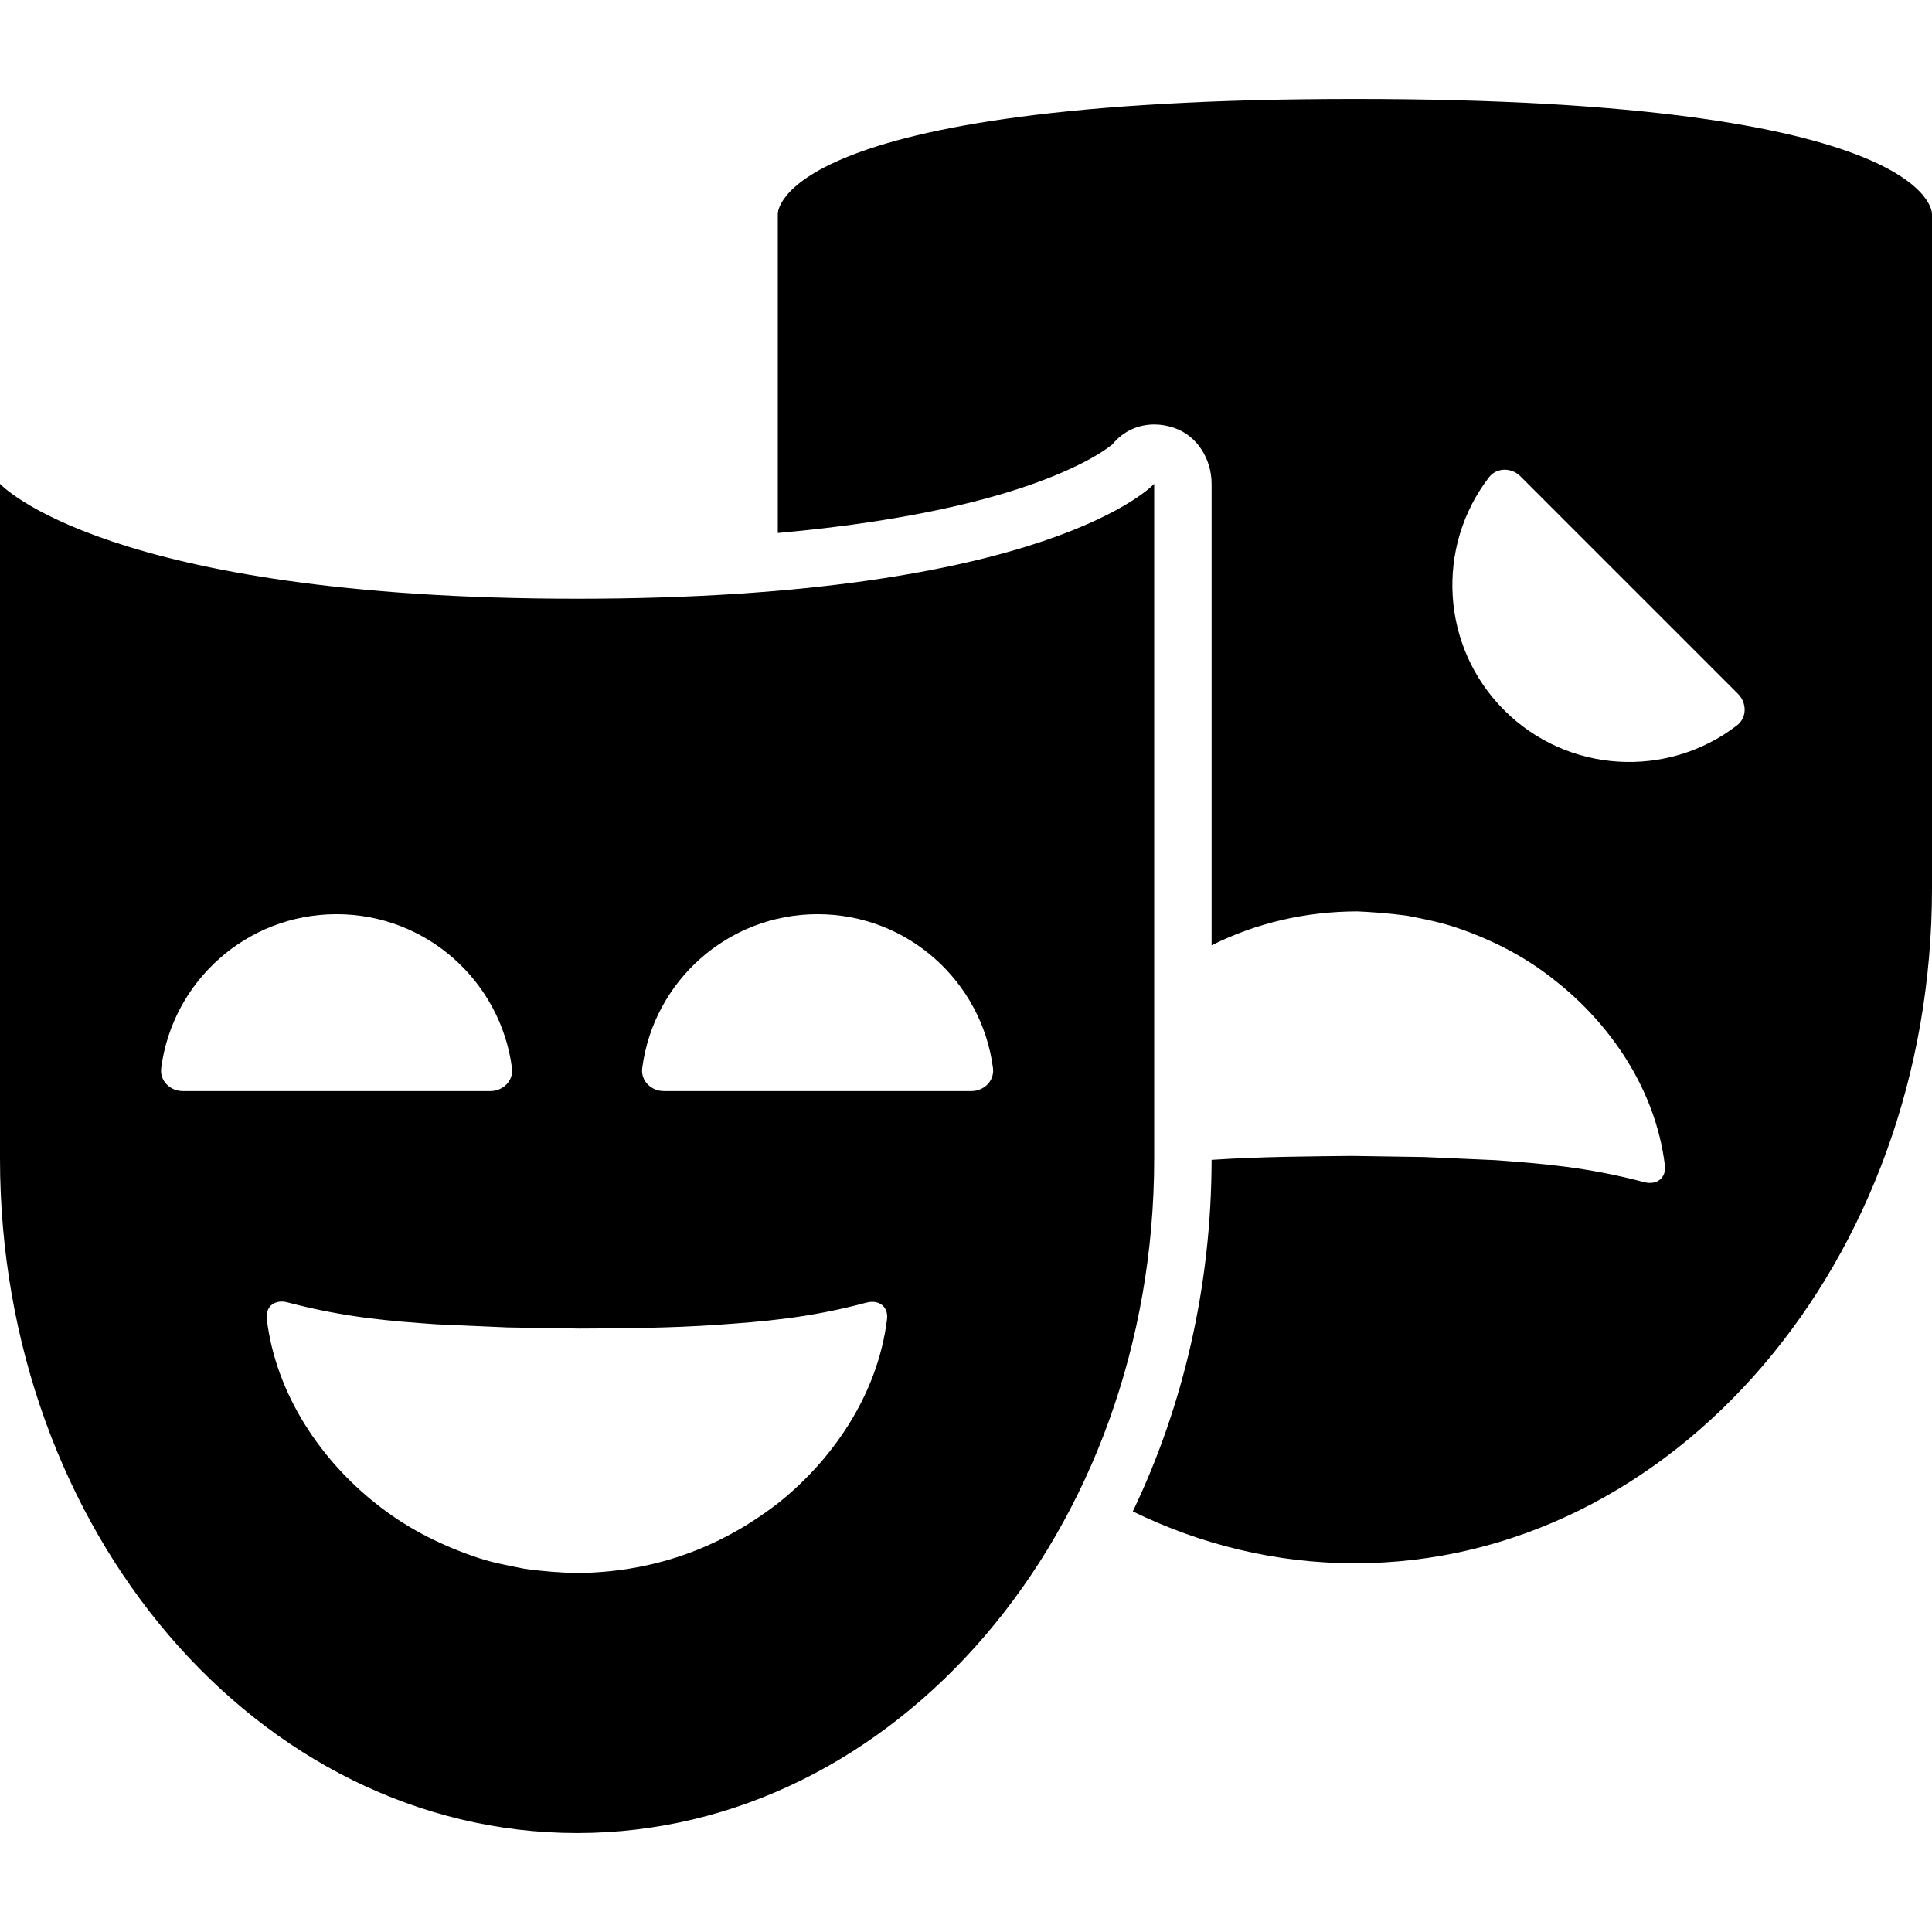
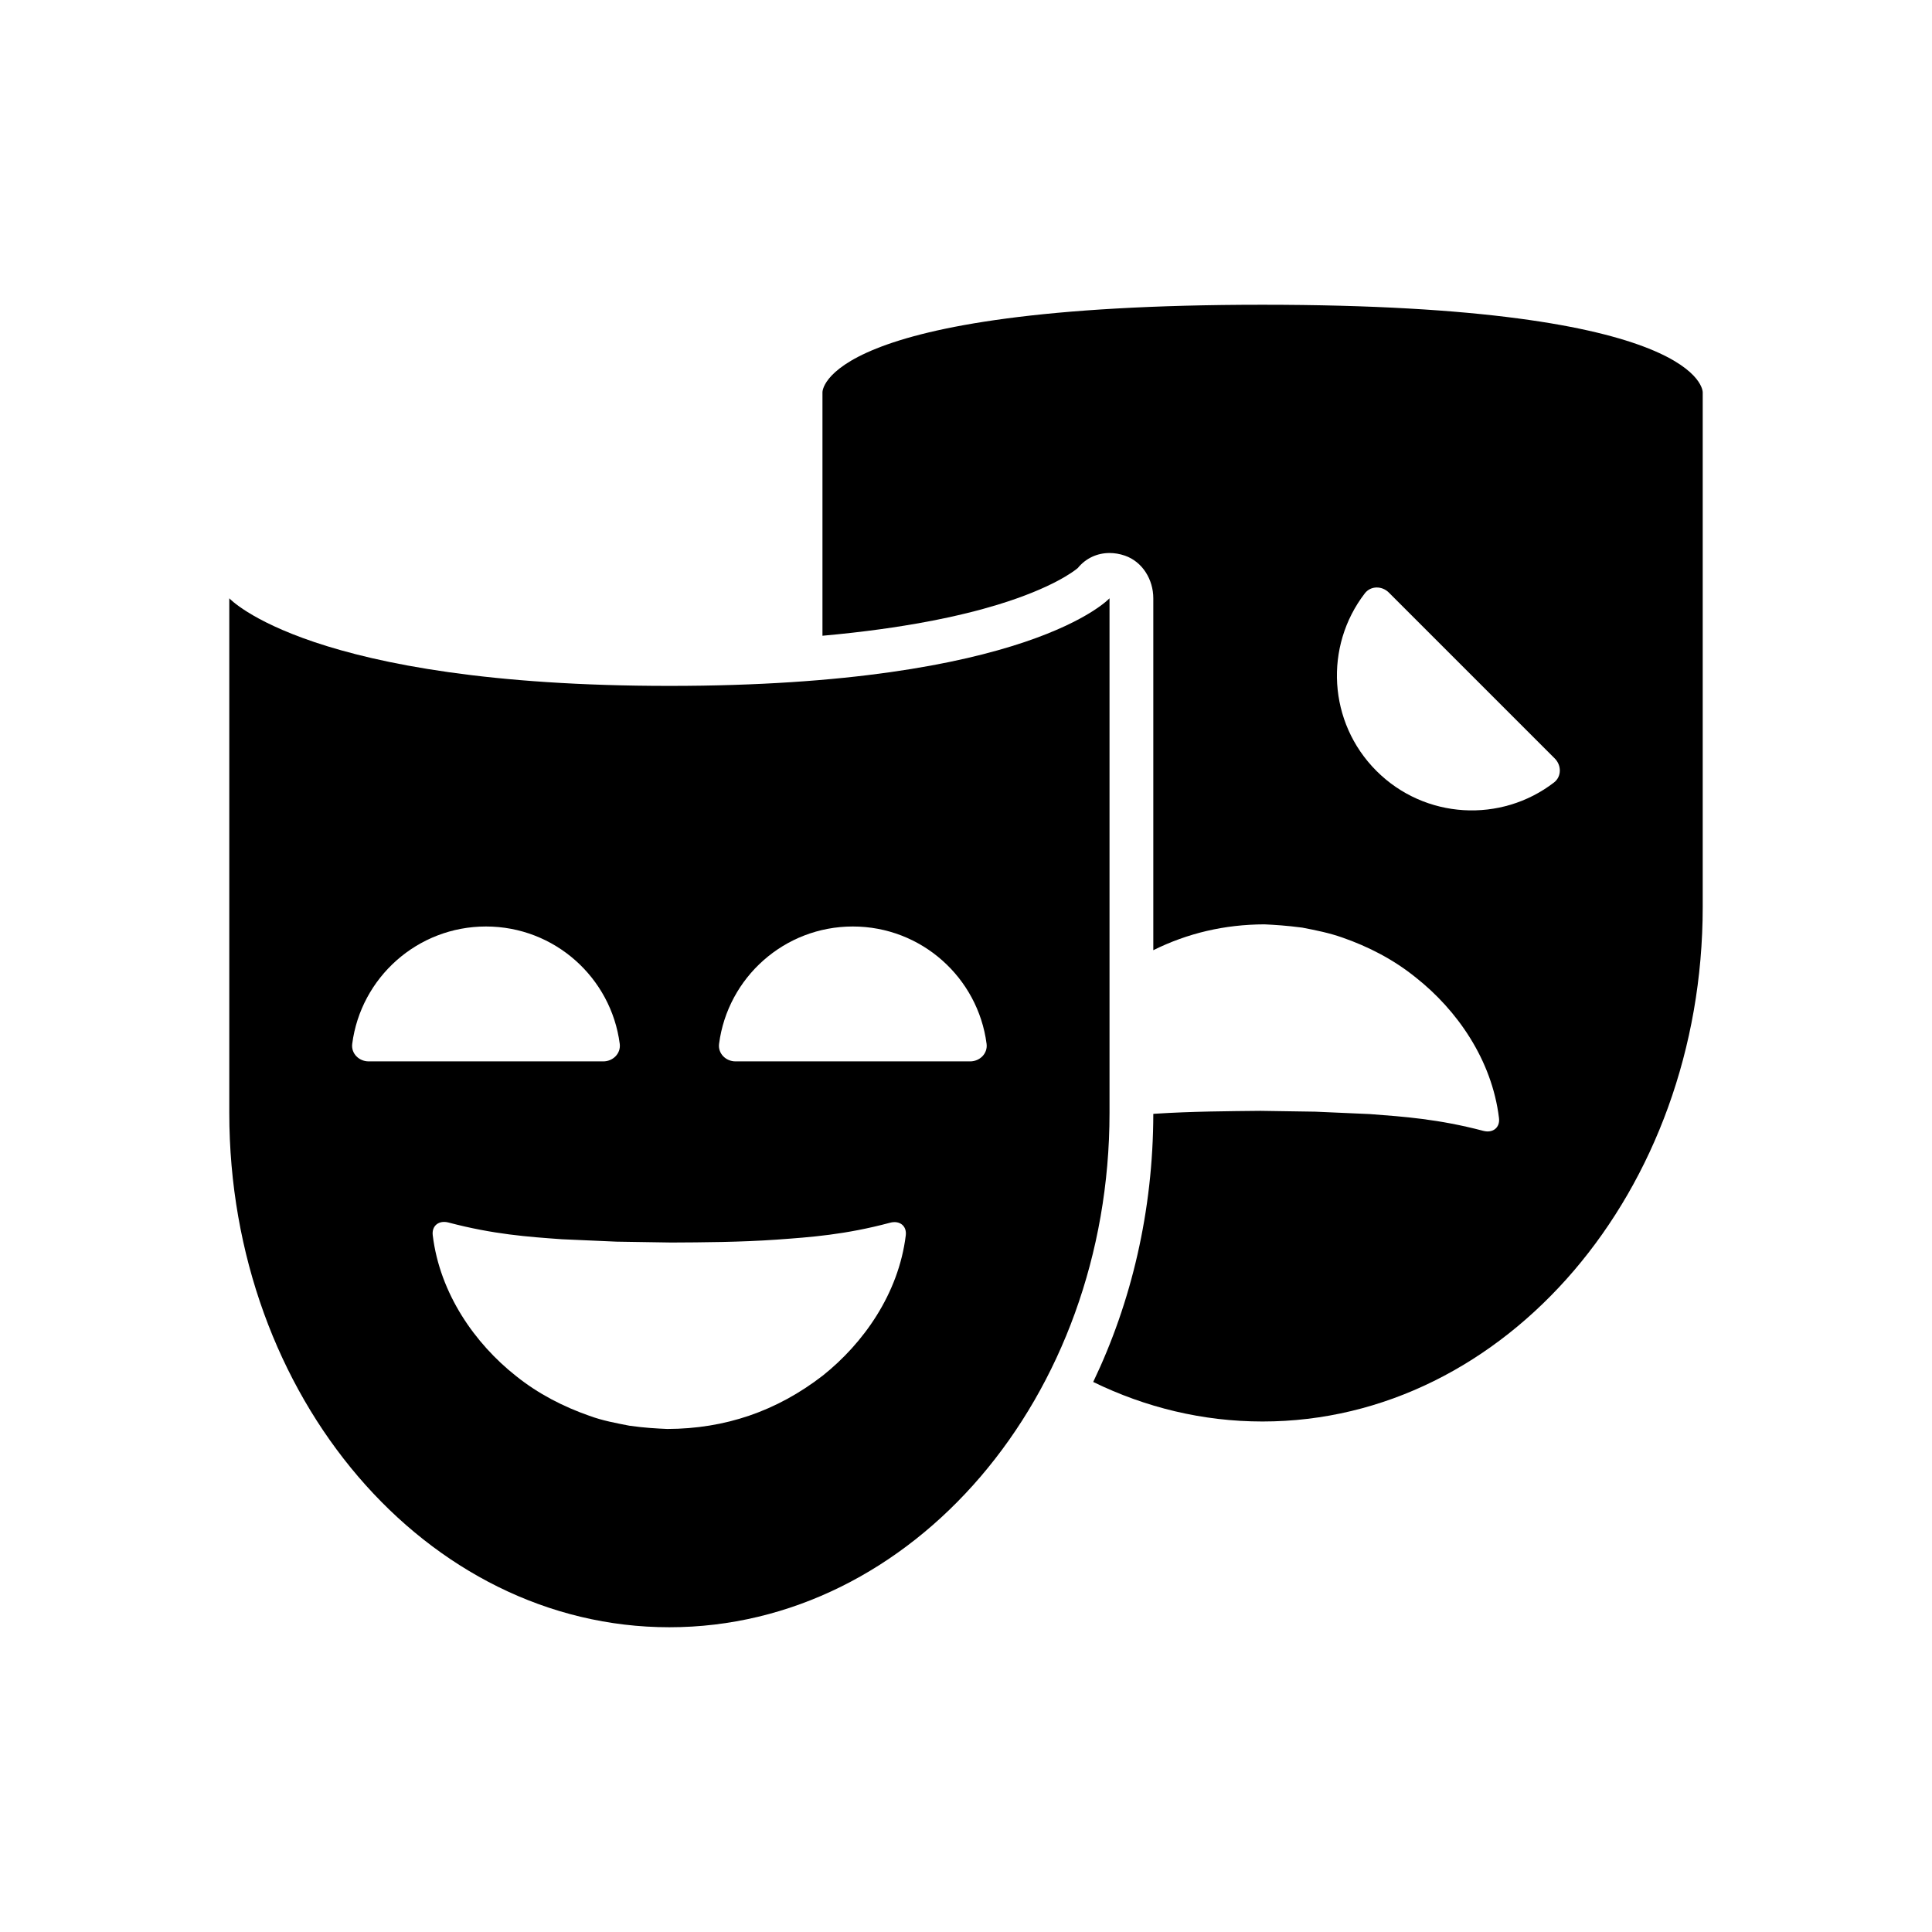
<svg xmlns="http://www.w3.org/2000/svg" fill="#000000" version="1.1" id="Capa_1" width="800px" height="800px" viewBox="0 0 837.393 837.393" xml:space="preserve">
-   <g>
-     <g>
-       <path d="M587.189,42.891c-251.765,0-250.069,49.777-250.069,49.777v138.337c46.761-4.182,78.887-11.315,99.643-17.66    c30.896-9.449,43.254-18.961,45.434-20.792c4.639-5.68,11.164-8.57,18.082-8.57c2.881,0,5.816,0.493,8.723,1.499    c10.033,3.473,16.145,13.631,16.145,24.238v199.995c19.525-9.69,40.525-14.617,63.166-14.689    c6.012,0.287,12.48,0.682,21.482,1.856c8.049,1.553,15.299,3.007,22.793,5.636c14.734,5.142,29.074,12.438,41.898,22.846    c23.062,18.236,43.092,46.461,47.125,79.766c0.664,5.482-3.572,8.666-8.912,7.26c-25.621-6.744-45.219-8.074-64.453-9.537    l-30.977-1.365l-31.209-0.475c-17.832,0.188-39.225,0.295-59.973,1.65c-0.312,0.018-0.637,0.053-0.941,0.072    c-0.09,55.205-12.475,107.135-34.154,152.363c29.631,14.457,62.125,22.469,96.242,22.469    c138.158,0,250.158-130.961,250.158-292.441V92.667C837.391,92.667,838.936,42.891,587.189,42.891z M752.863,314.409    c-30.062,23.151-73.361,20.952-100.91-6.596c-27.547-27.548-29.746-70.846-6.596-100.909c3.369-4.376,9.762-4.34,13.666-0.434    l94.271,94.272C757.203,304.647,757.238,311.04,752.863,314.409z" />
-       <path d="M500.262,209.719c0,0-45.561,49.786-250.113,49.786C45.613,259.505,0,209.719,0,209.719V502.16    c0,161.488,112.009,292.342,250.122,292.342c138.149,0,250.14-130.852,250.14-292.342V209.719L500.262,209.719z M79.226,472.904    c-5.523,0-10.069-4.496-9.357-9.971c4.887-37.627,37.059-66.69,76.018-66.69s71.13,29.063,76.018,66.69    c0.711,5.477-3.834,9.971-9.357,9.971H79.226z M384.464,571.812c-4.08,33.207-24.146,61.348-47.154,79.66    c-26.293,20.334-55.646,30.25-88.373,30.34c-6.03-0.279-12.438-0.574-21.492-1.84c-8.058-1.562-15.309-2.908-22.802-5.646    c-14.726-5.15-29.057-12.445-41.853-22.748c-23.04-18.227-43.111-46.533-47.157-79.846c-0.666-5.482,3.567-8.666,8.908-7.258    c25.631,6.76,45.273,8.143,64.515,9.518l30.968,1.365l31.165,0.494c17.822-0.09,39.224-0.189,60.024-1.652    c19.242-1.391,38.85-2.783,64.364-9.605C380.914,563.168,385.138,566.332,384.464,571.812z M421.035,472.904H287.714    c-5.522,0-10.068-4.496-9.356-9.971c4.888-37.627,37.059-66.69,76.018-66.69s71.13,29.063,76.019,66.69    C431.105,468.408,426.559,472.904,421.035,472.904z" />
+   <defs id="defs318" />
+   <g id="g313" transform="matrix(0.7626478,0,0,0.7626478,99.37883,99.37852)" style="stroke-width:1.311">
+     <g id="g311" style="stroke-width:1.311">
+       <path d="m 587.189,42.891 c -251.765,0 -250.069,49.777 -250.069,49.777 v 138.337 c 46.761,-4.182 78.887,-11.315 99.643,-17.66 30.896,-9.449 43.254,-18.961 45.434,-20.792 4.639,-5.68 11.164,-8.57 18.082,-8.57 2.881,0 5.816,0.493 8.723,1.499 10.033,3.473 16.145,13.631 16.145,24.238 v 199.995 c 19.525,-9.69 40.525,-14.617 63.166,-14.689 6.012,0.287 12.48,0.682 21.482,1.856 8.049,1.553 15.299,3.007 22.793,5.636 14.734,5.142 29.074,12.438 41.898,22.846 23.062,18.236 43.092,46.461 47.125,79.766 0.664,5.482 -3.572,8.666 -8.912,7.26 -25.621,-6.744 -45.219,-8.074 -64.453,-9.537 l -30.977,-1.365 -31.209,-0.475 c -17.832,0.188 -39.225,0.295 -59.973,1.65 -0.312,0.018 -0.637,0.053 -0.941,0.072 -0.09,55.205 -12.475,107.135 -34.154,152.363 29.631,14.457 62.125,22.469 96.242,22.469 138.158,0 250.158,-130.961 250.158,-292.441 V 92.667 c -0.001,0 1.544,-49.776 -250.203,-49.776 z m 165.674,271.518 c -30.062,23.151 -73.361,20.952 -100.91,-6.596 -27.547,-27.548 -29.746,-70.846 -6.596,-100.909 3.369,-4.376 9.762,-4.34 13.666,-0.434 l 94.271,94.272 c 3.909,3.905 3.944,10.298 -0.431,13.667 z" id="path307" style="stroke-width:1.311" />
+       <path d="m 500.262,209.719 c 0,0 -45.561,49.786 -250.113,49.786 C 45.613,259.505 0,209.719 0,209.719 V 502.16 c 0,161.488 112.009,292.342 250.122,292.342 138.149,0 250.14,-130.852 250.14,-292.342 z M 79.226,472.904 c -5.523,0 -10.069,-4.496 -9.357,-9.971 4.887,-37.627 37.059,-66.69 76.018,-66.69 38.959,0 71.13,29.063 76.018,66.69 0.711,5.477 -3.834,9.971 -9.357,9.971 z m 305.238,98.908 c -4.08,33.207 -24.146,61.348 -47.154,79.66 -26.293,20.334 -55.646,30.25 -88.373,30.34 -6.03,-0.279 -12.438,-0.574 -21.492,-1.84 -8.058,-1.562 -15.309,-2.908 -22.802,-5.646 -14.726,-5.15 -29.057,-12.445 -41.853,-22.748 -23.04,-18.227 -43.111,-46.533 -47.157,-79.846 -0.666,-5.482 3.567,-8.666 8.908,-7.258 25.631,6.76 45.273,8.143 64.515,9.518 l 30.968,1.365 31.165,0.494 c 17.822,-0.09 39.224,-0.189 60.024,-1.652 19.242,-1.391 38.85,-2.783 64.364,-9.605 5.337,-1.426 9.561,1.738 8.887,7.218 z m 36.571,-98.908 H 287.714 c -5.522,0 -10.068,-4.496 -9.356,-9.971 4.888,-37.627 37.059,-66.69 76.018,-66.69 38.959,0 71.13,29.063 76.019,66.69 0.71,5.475 -3.836,9.971 -9.36,9.971 z" id="path309" style="stroke-width:1.311" />
    </g>
  </g>
</svg>
